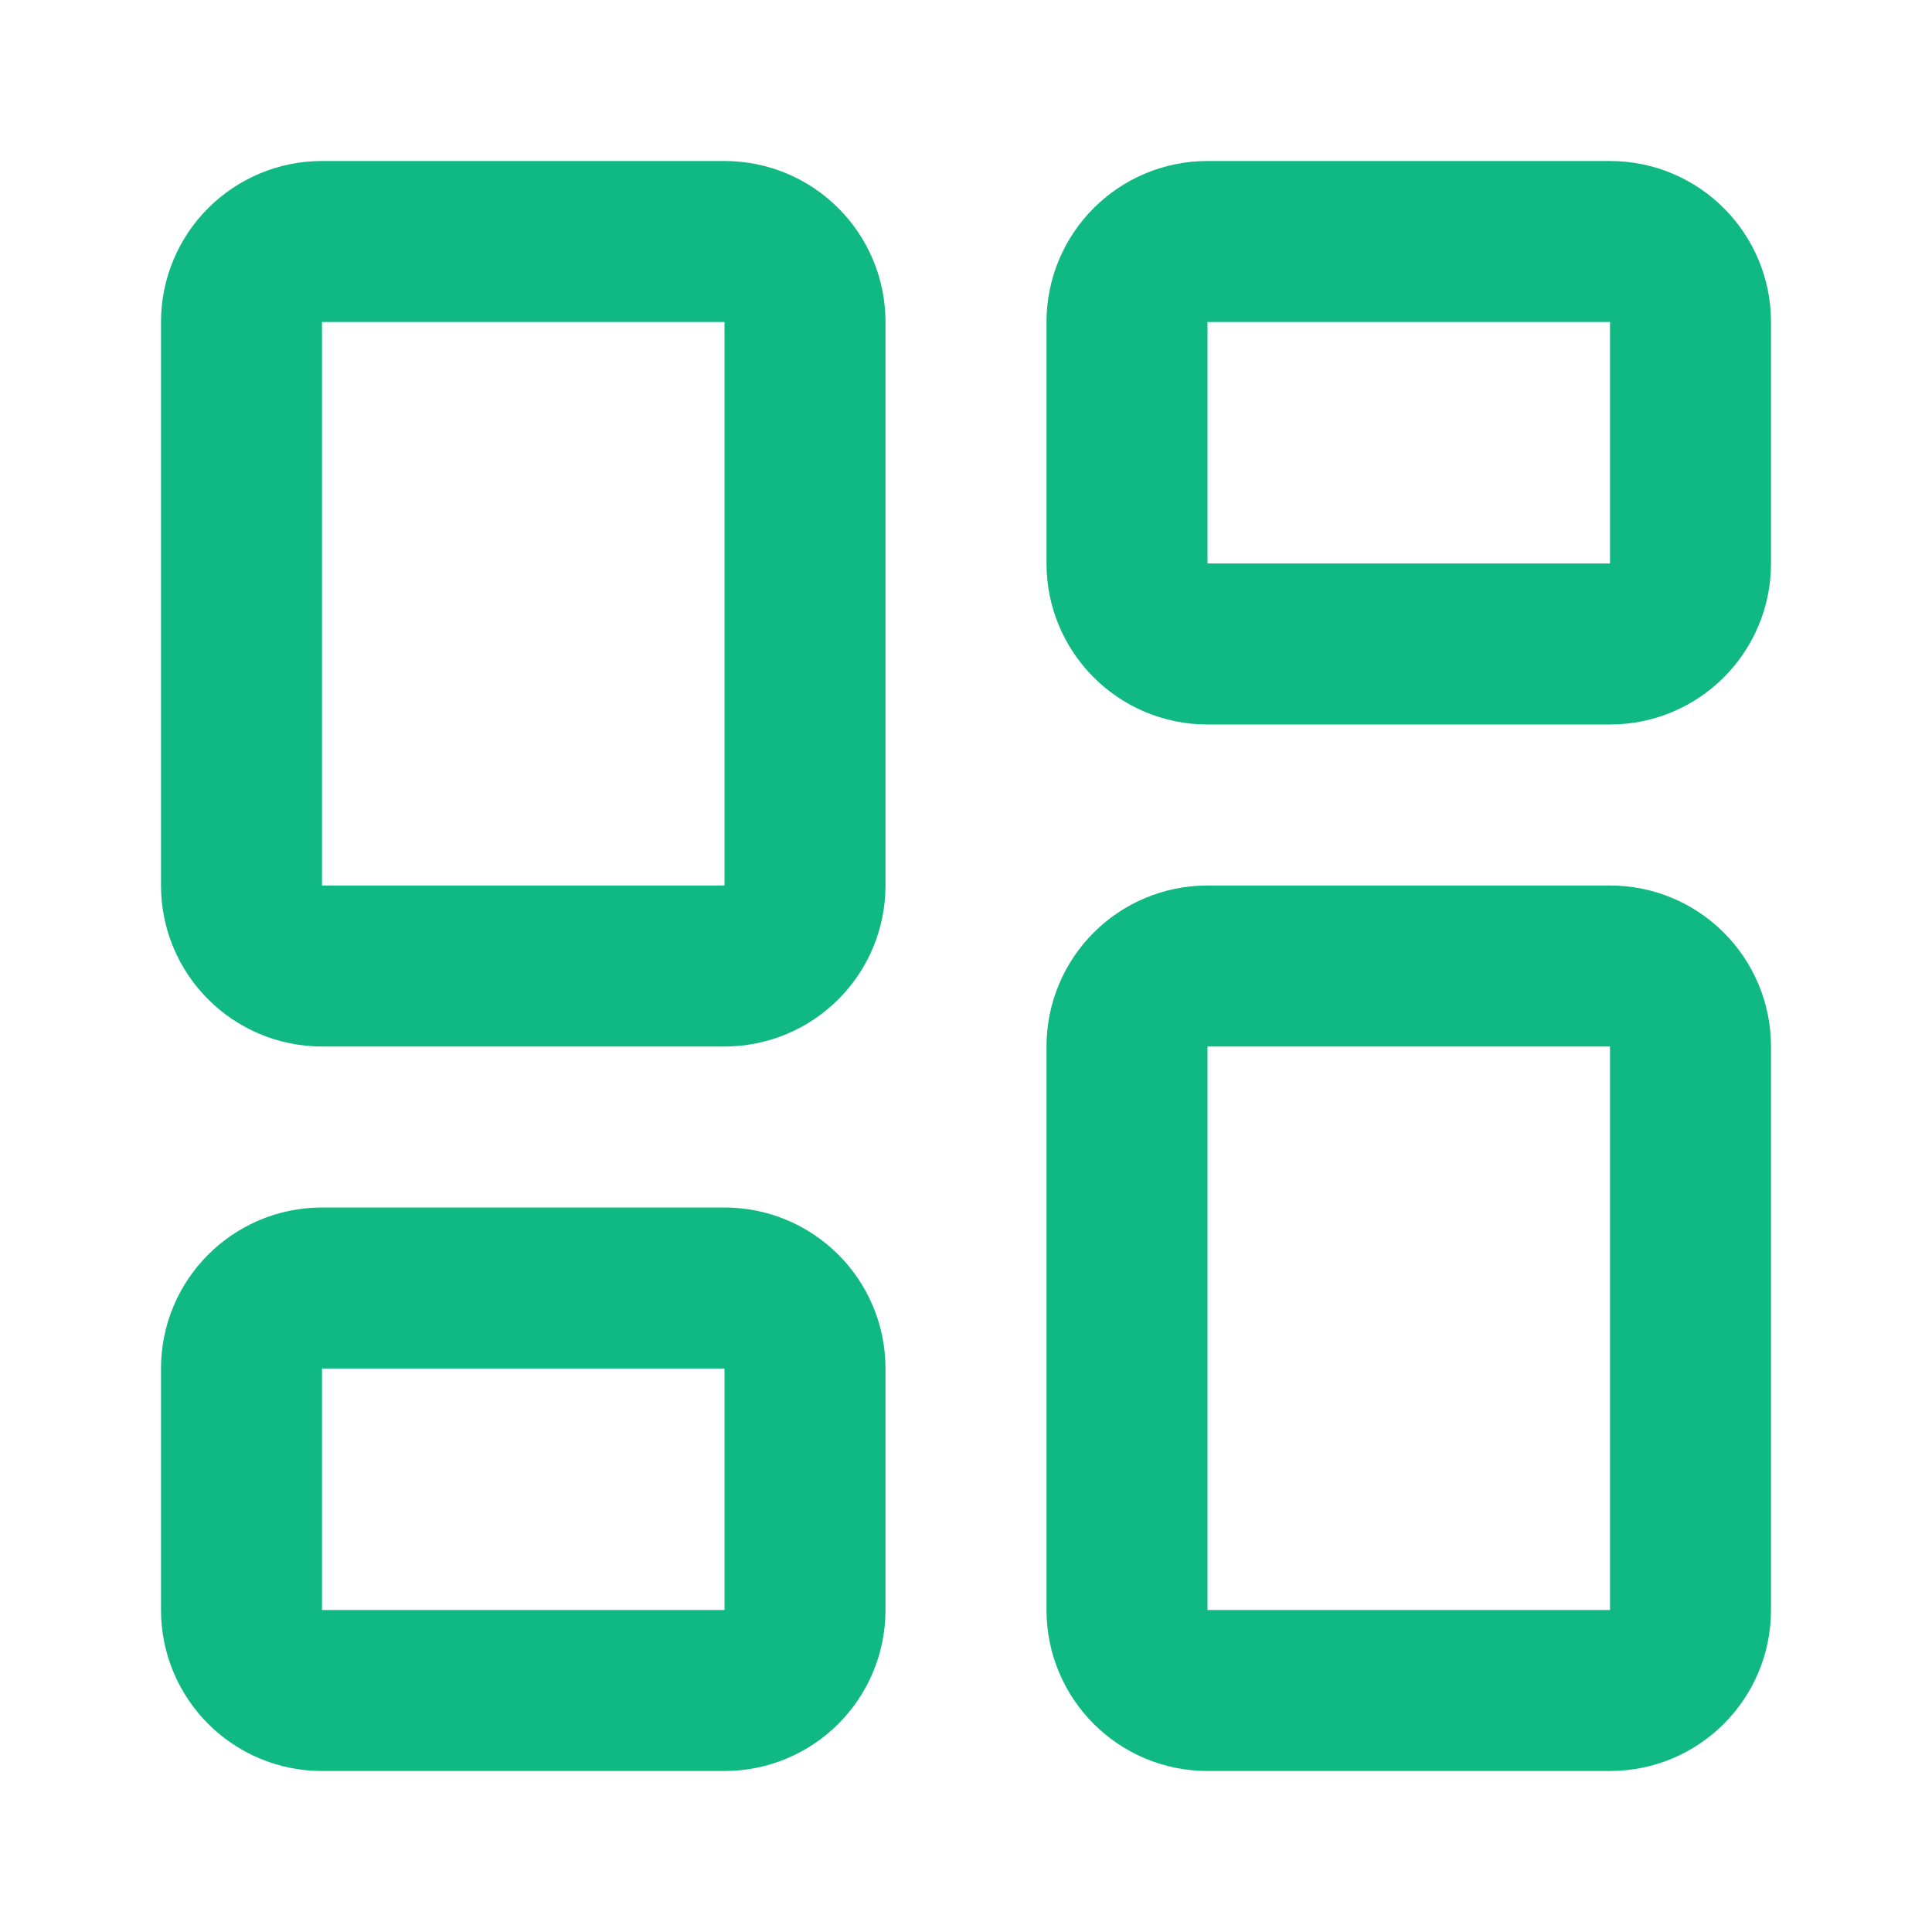
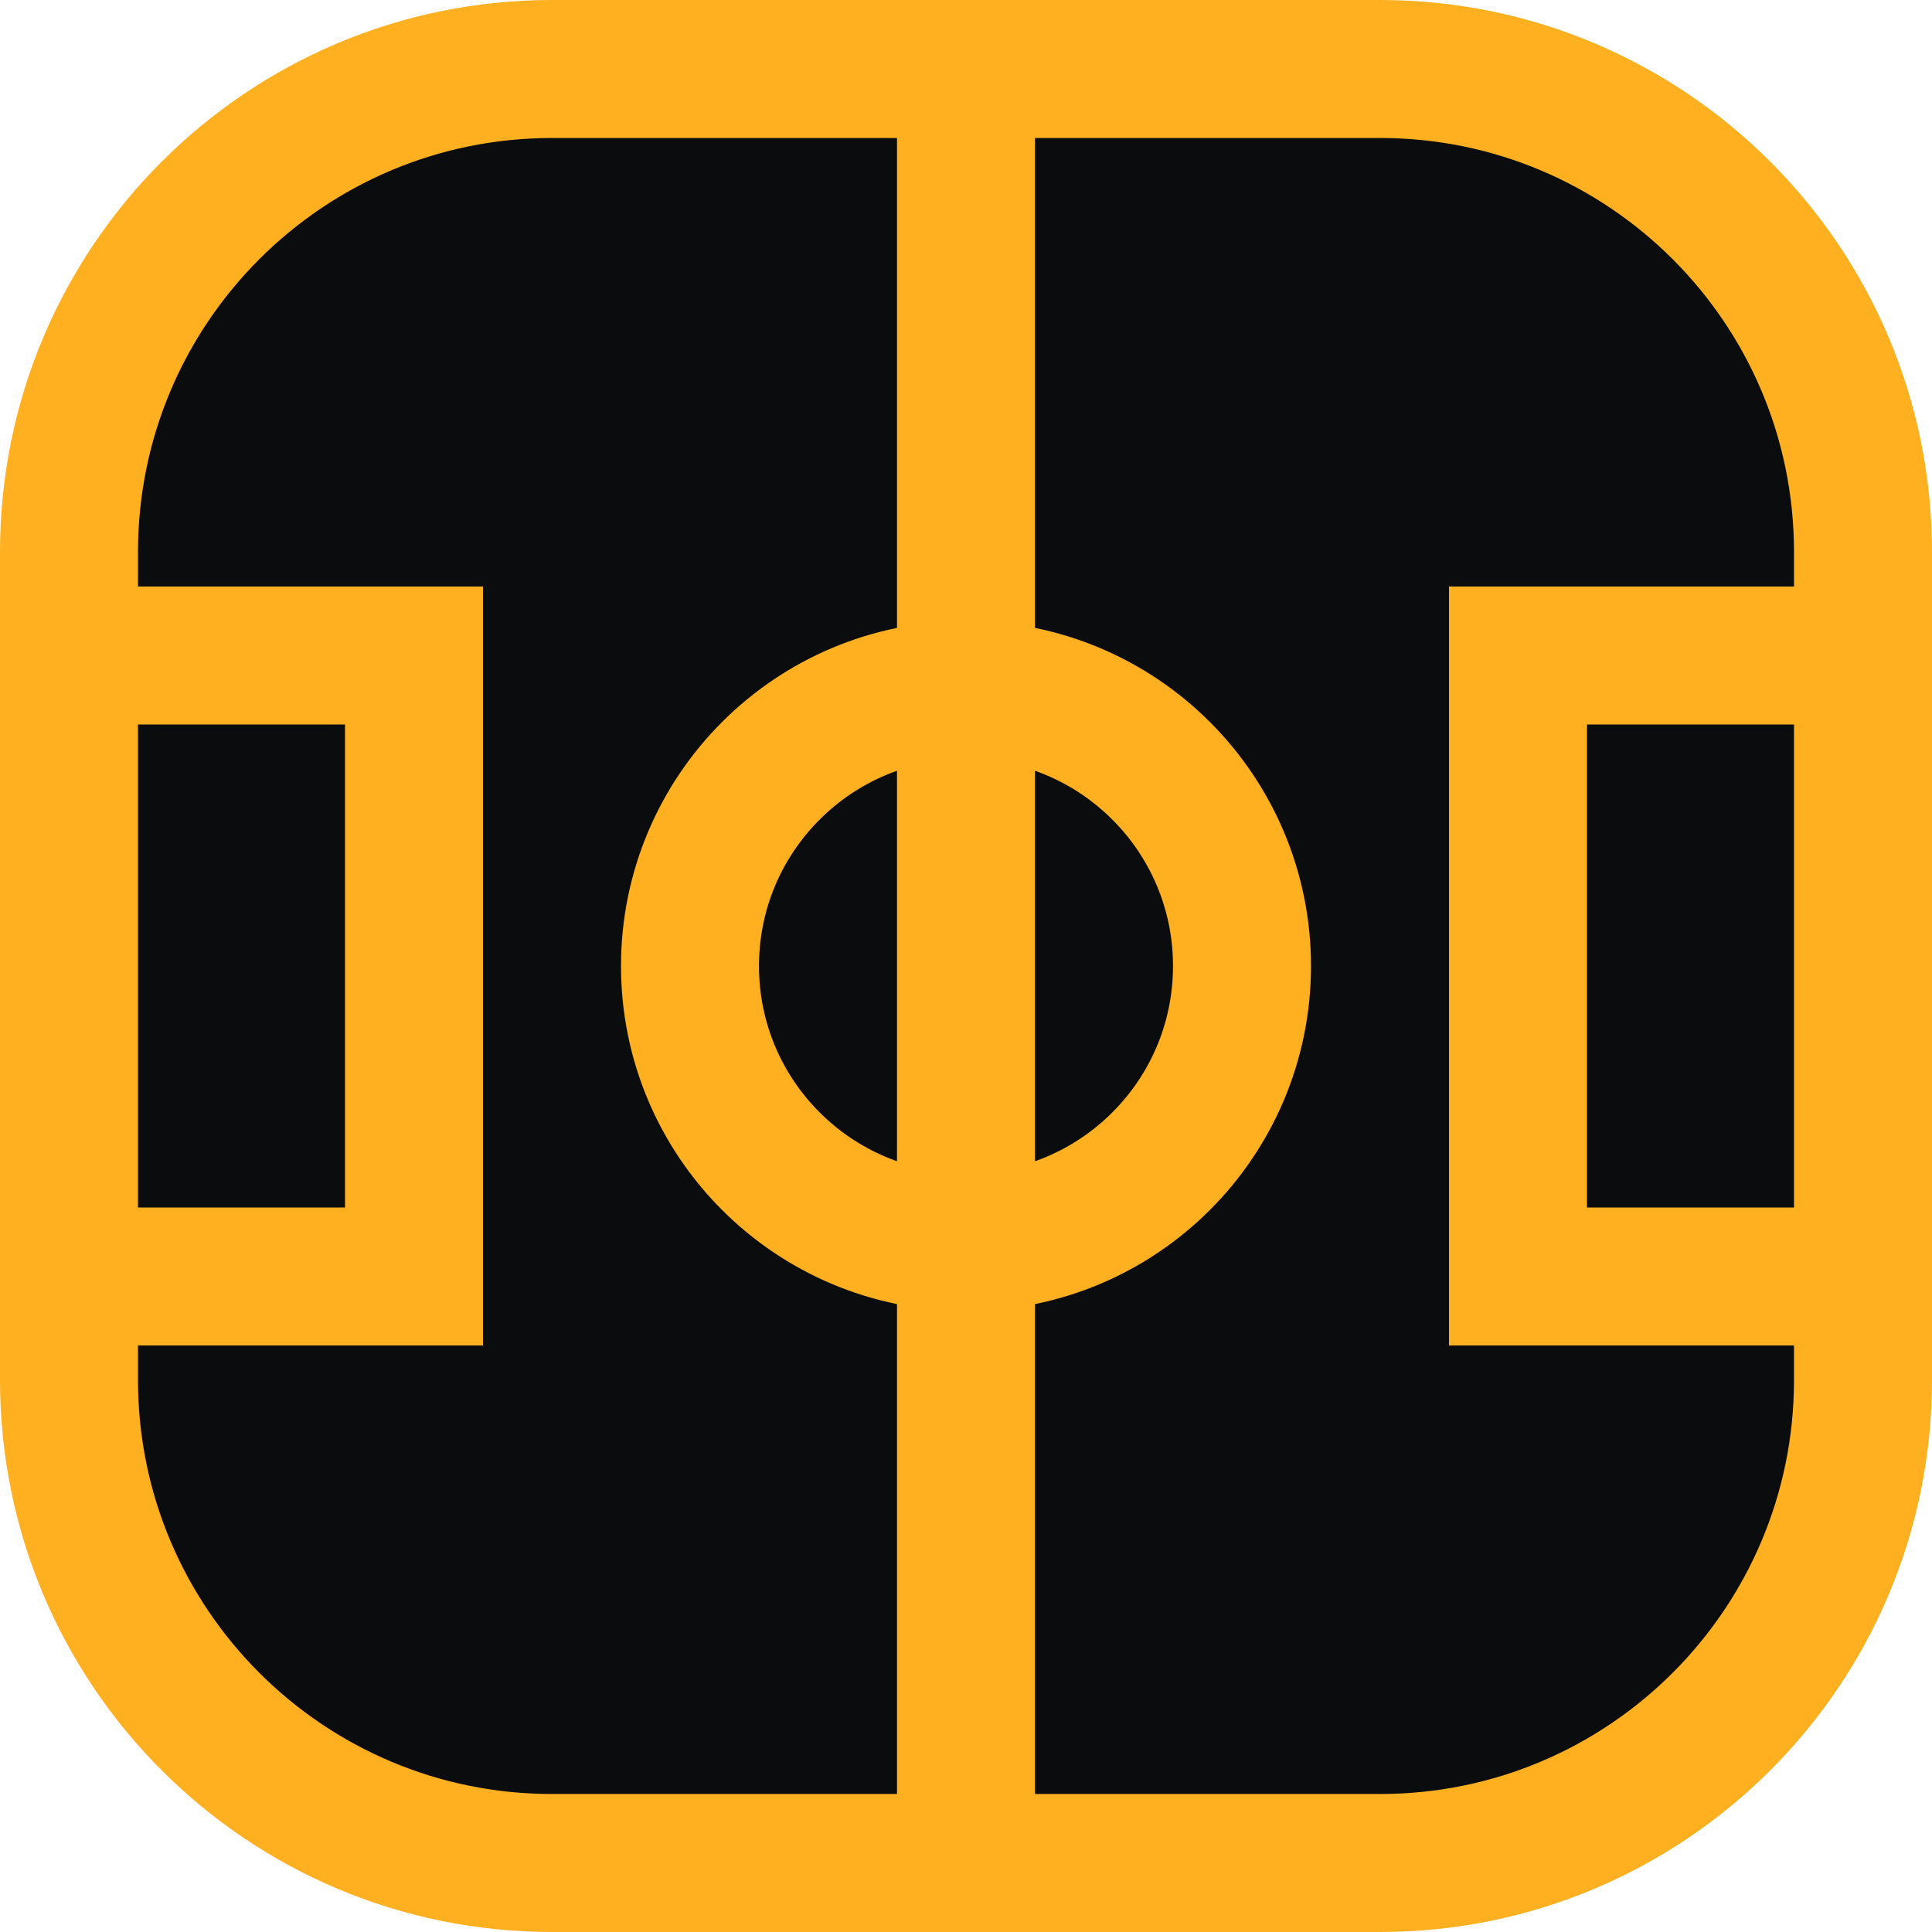
- <svg xmlns="http://www.w3.org/2000/svg" width="24" height="24" viewBox="0 0 24 24" fill="none" stroke="#10b981" stroke-width="2" stroke-linecap="round" stroke-linejoin="round" class="lucide lucide-layout-dashboard">
-   <rect width="7" height="9" x="3" y="3" rx="1" />
-   <rect width="7" height="5" x="14" y="3" rx="1" />
-   <rect width="7" height="9" x="14" y="12" rx="1" />
-   <rect width="7" height="5" x="3" y="16" rx="1" />
+ <svg xmlns="http://www.w3.org/2000/svg" width="28" height="28" viewBox="0 0 28 28" fill="none" stroke="#ffb020" stroke-width="2">
+   <rect x="1" y="1" width="26" height="26" rx="7" fill="#0b0c0e" />
+   <path d="M14 1v26M1 9.5h5v9H1M27 9.5h-5v9h5" />
+   <circle cx="14" cy="14" r="4" />
</svg>
